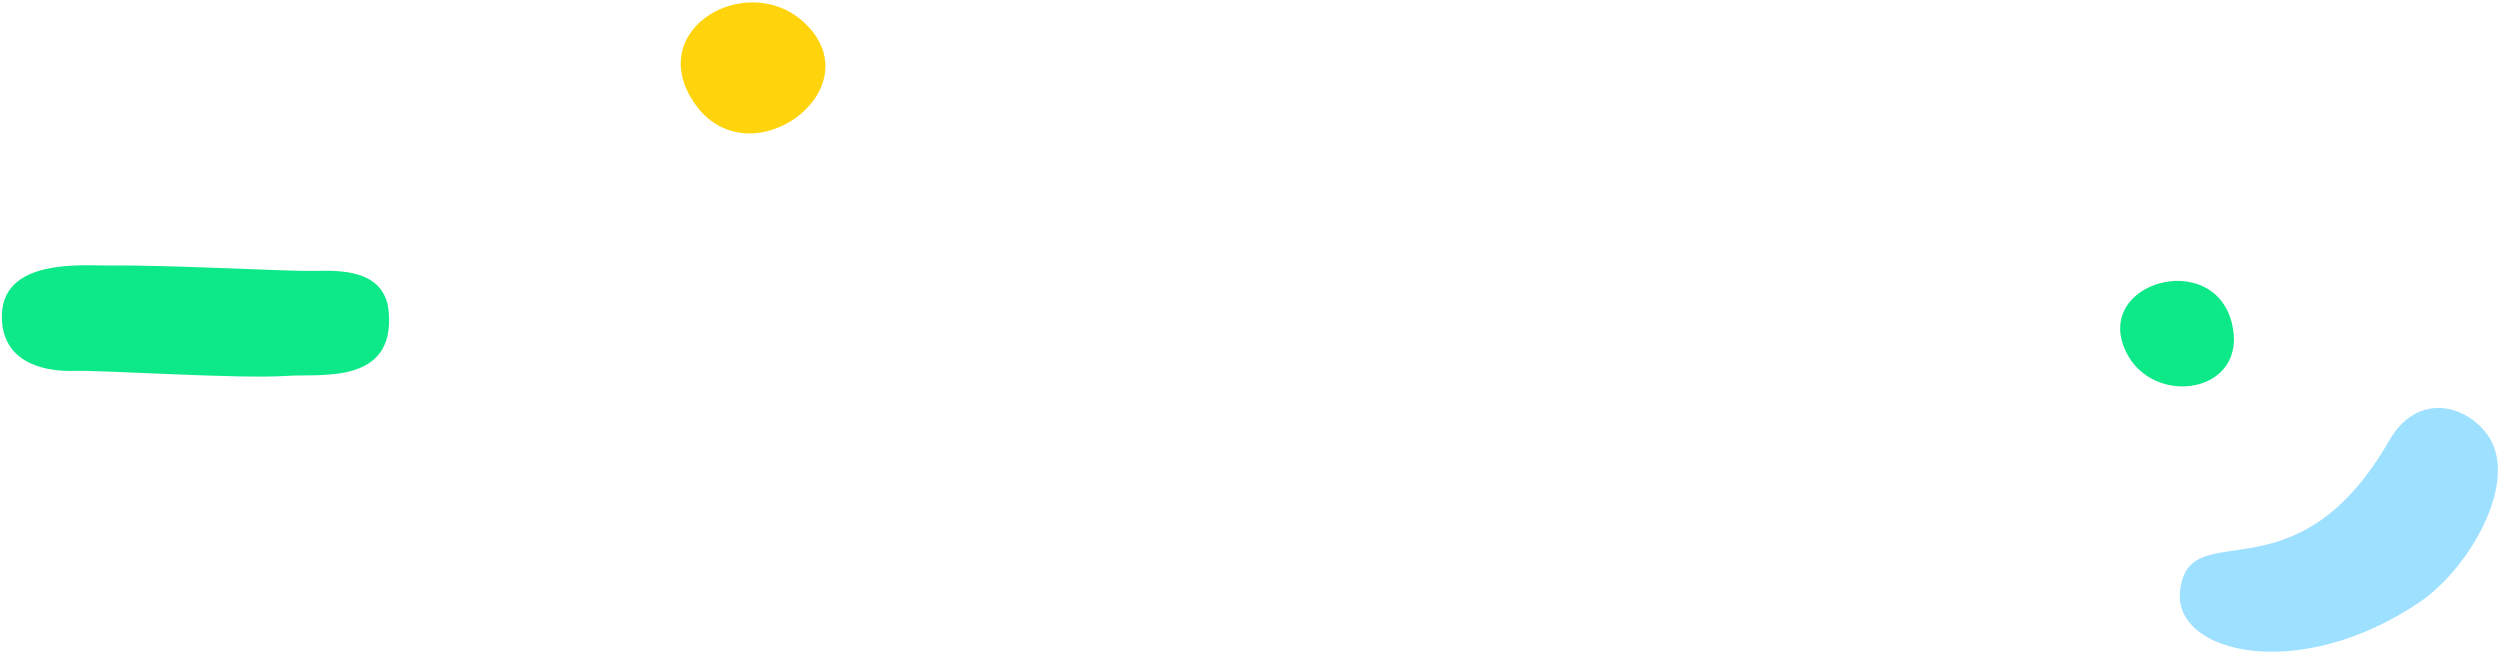
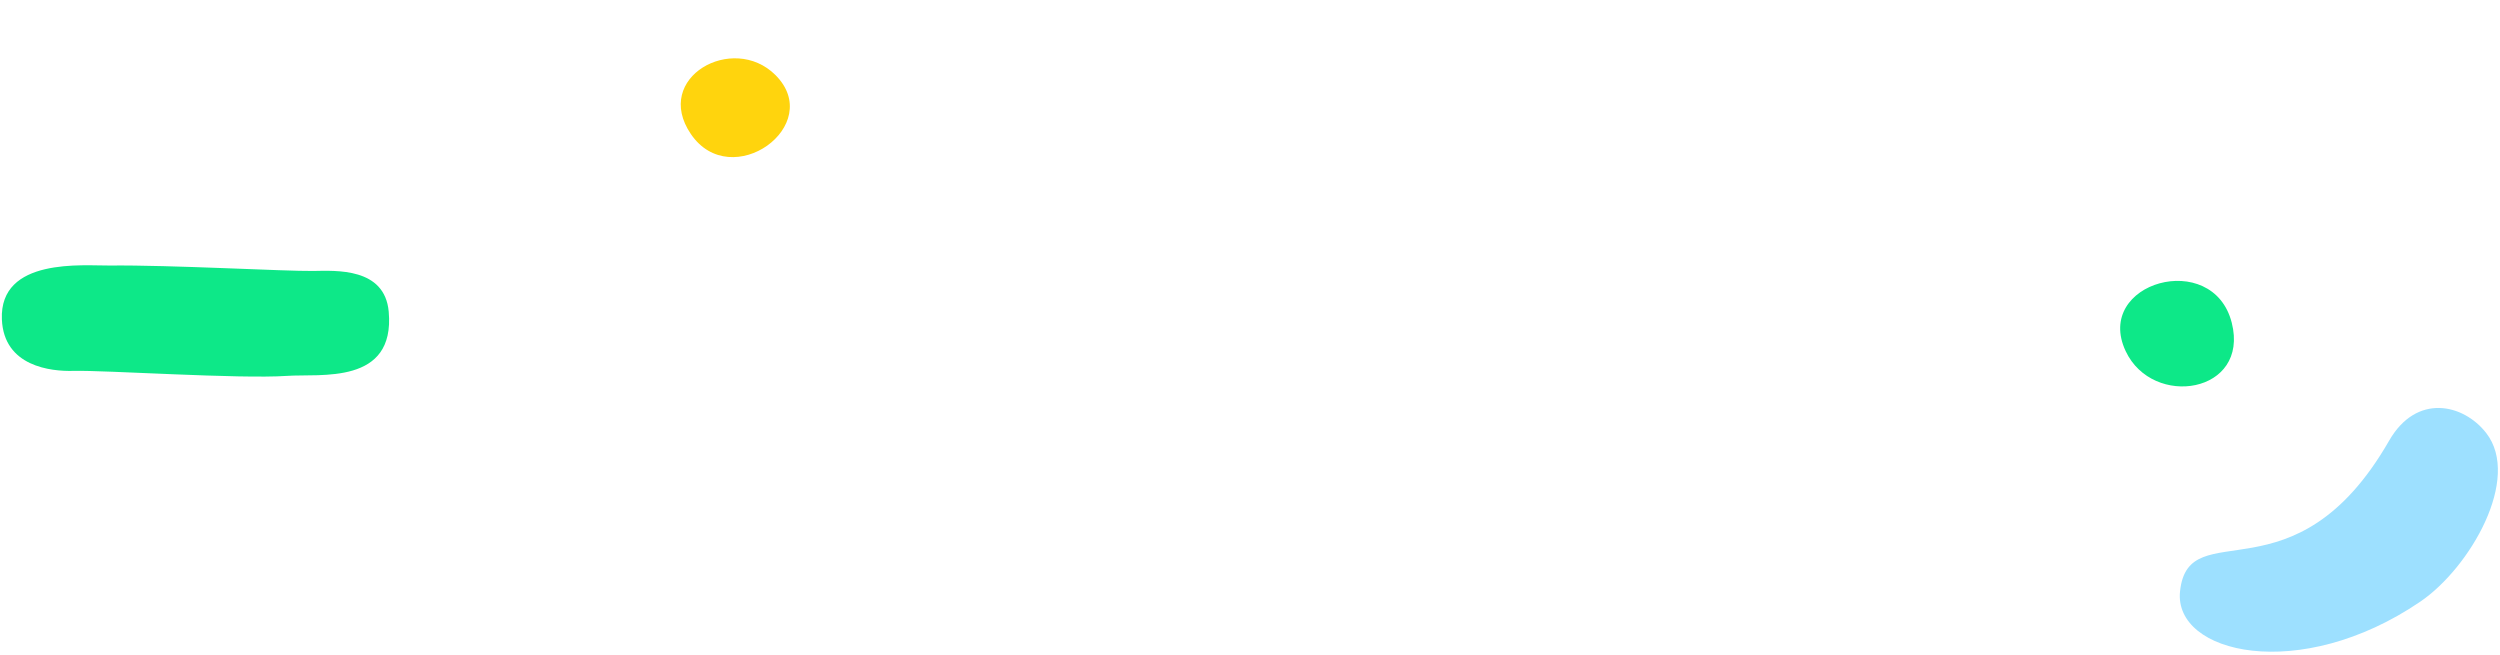
<svg xmlns="http://www.w3.org/2000/svg" width="1054px" height="276px" viewBox="0 0 1054 276" version="1.1">
  <defs />
  <g id="docs-search-bg" stroke="none" stroke-width="1" fill="none" fill-rule="evenodd">
    <path d="M951.73,193.099 C930.746,207.383 909.012,245.027 923.934,264.213 C933.487,276.495 953.282,281.143 964.876,260.943 C1004.568,191.791 1049.47,231.095 1053.009,197.457 C1055.778,171.13 1002.549,158.506 951.73,193.099 Z" id="Fill-15-Copy-8" fill="#9DE0FF" transform="translate(986.0562, 223.3819) rotate(180) translate(-986.0562, -223.3819) " />
    <path d="M132.026,114.235 C120.304,114.399 71.939,111.666 46.235,111.948 C35.265,112.068 -0.301,108.402 0.794,134.655 C1.625,154.576 21.57,156.621 30.845,156.366 C43.923,156.005 101.007,159.86 120.969,158.472 C135.009,157.498 166.643,162.42 163.886,131.419 C162.226,112.748 141.635,114.1 132.026,114.235 Z" id="Fill-5-Copy-3" fill="#0DE888" />
-     <path d="M339.887,10.297 C316.191,-13.263 271.155,11.71 292.659,43.333 C315.26,76.567 368.153,38.398 339.887,10.297" id="Fill-7" fill="#FFD40D" />
+     <path d="M326.882,31.596 C309.013,13.83 275.052,32.662 291.268,56.508 C308.311,81.57 348.198,52.787 326.882,31.596" id="Fill-7" fill="#FFD40D" />
    <path d="M936.1,125.635 C917.066,106.71 880.889,126.771 898.163,152.172 C916.318,178.869 958.806,148.208 936.1,125.635" id="Fill-7-Copy-3" fill="#0DE888" transform="translate(918.117, 140.3563) rotate(-160) translate(-918.117, -140.3563) " />
  </g>
</svg>
